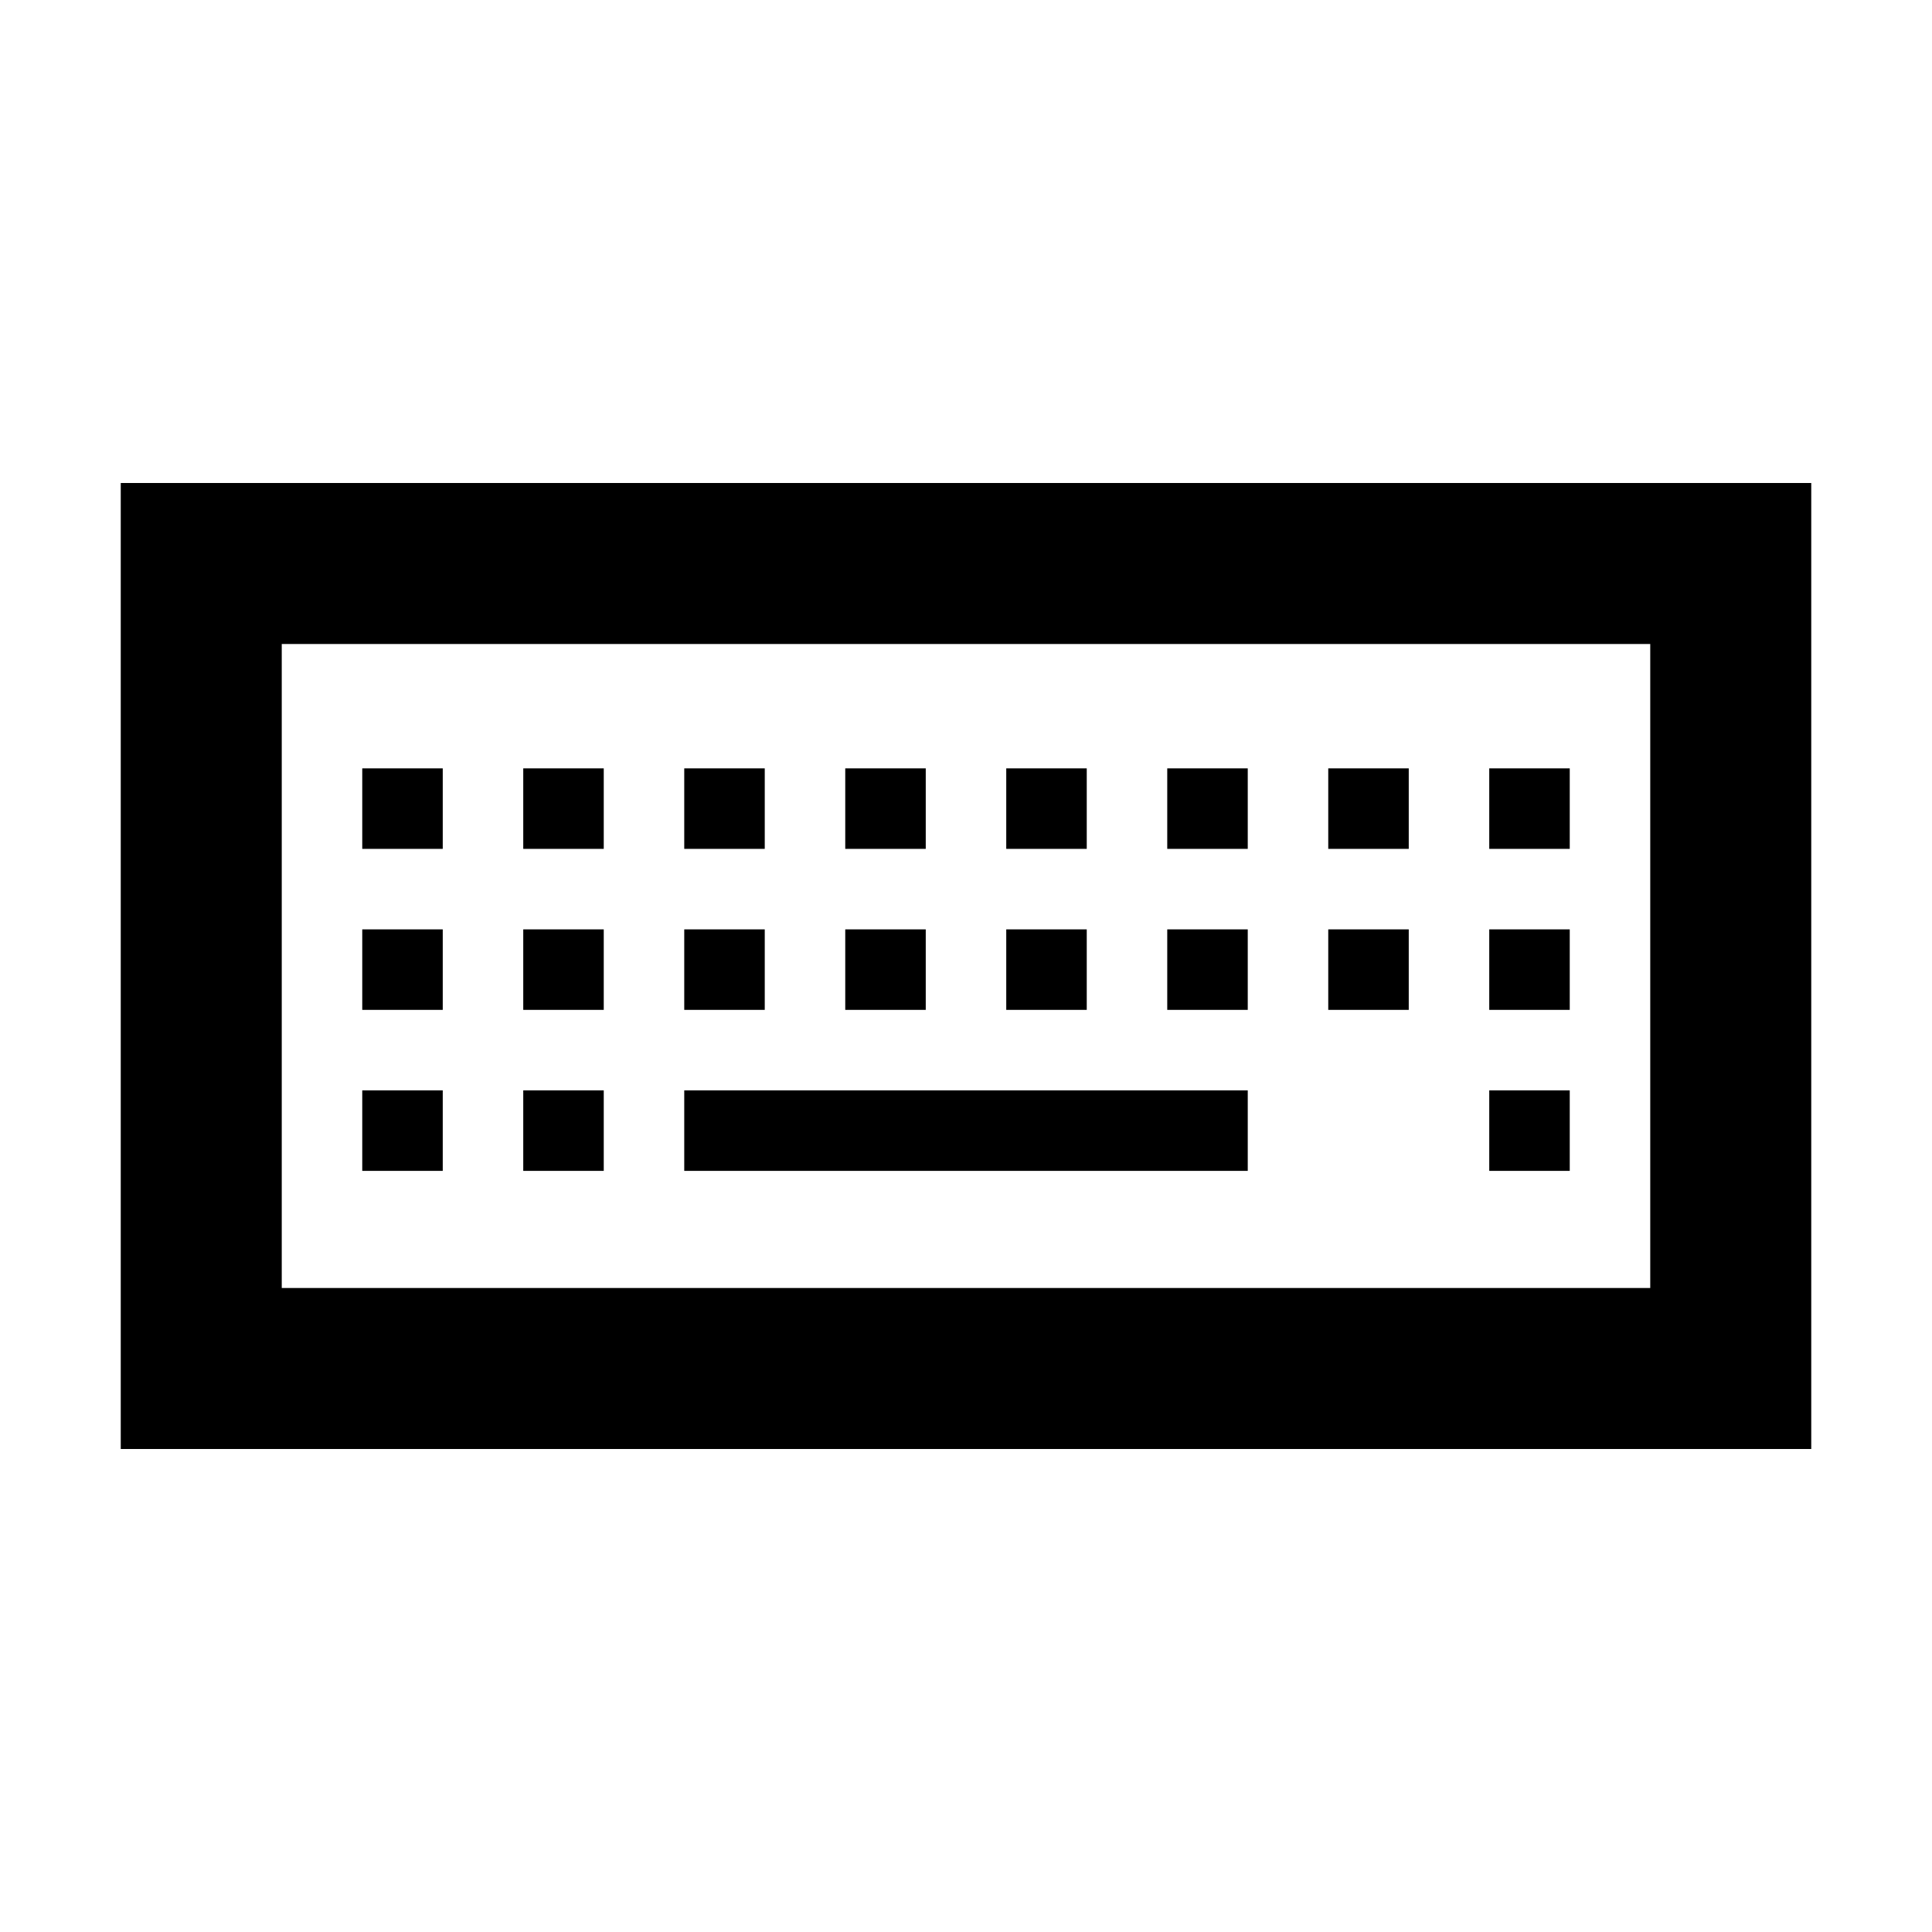
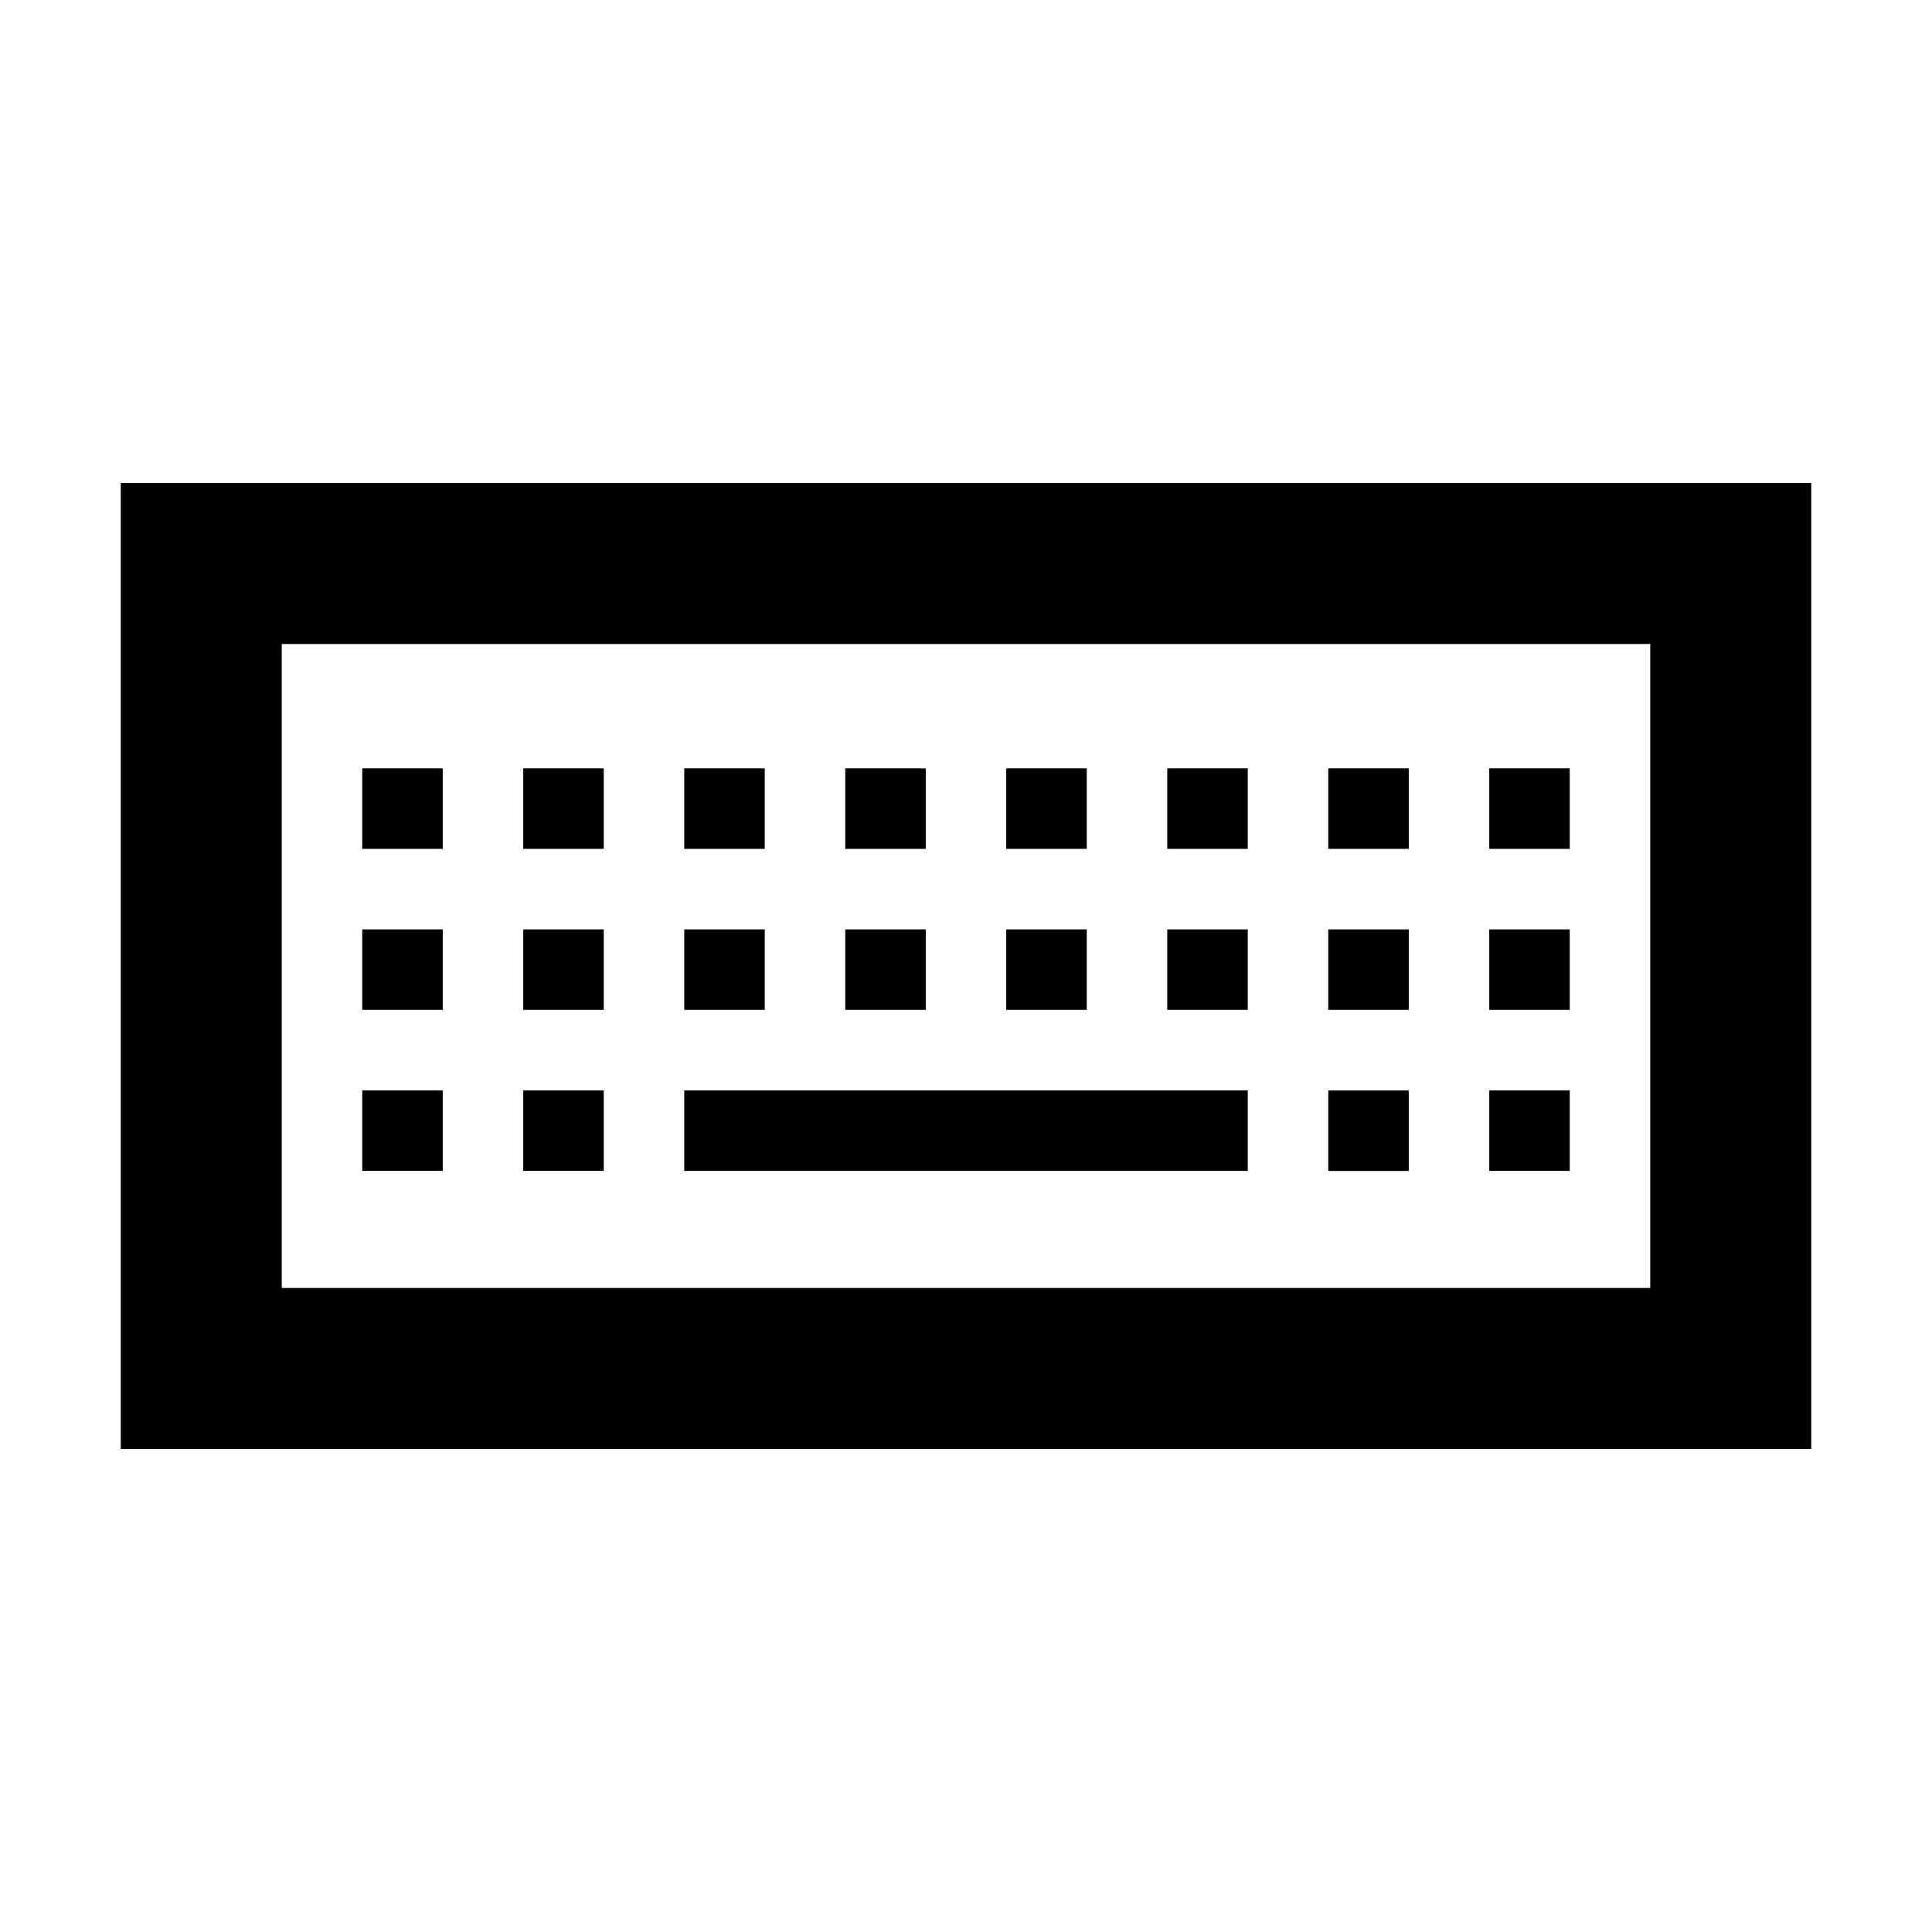
- <svg xmlns="http://www.w3.org/2000/svg" height="24" viewBox="0 0 24 24" width="24">
-   <g fill="none" fill-rule="evenodd">
-     <path d="m2.5 7h19v10h-19z" stroke="#000" stroke-width="2" />
-     <path d="m9 14.045h6" stroke="#000" stroke-linecap="square" />
-     <g fill="#000">
-       <path d="m4.5 13.545h1v1h-1z" />
-       <path d="m6.5 13.545h1v1h-1z" />
-       <path d="m4.5 9.545h1v1h-1z" />
-       <path d="m6.5 9.545h1v1h-1z" />
-       <path d="m8.5 9.545h1v1h-1z" />
-       <path d="m10.5 9.545h1v1h-1z" />
-       <path d="m12.5 9.545h1v1h-1z" />
-       <path d="m14.5 9.545h1v1h-1z" />
-       <path d="m16.5 9.545h1v1h-1z" />
-       <path d="m18.5 9.545h1v1h-1z" />
-       <path d="m4.5 11.545h1v1h-1z" />
-       <path d="m6.5 11.545h1v1h-1z" />
-       <path d="m8.5 11.545h1v1h-1z" />
-       <path d="m10.5 11.545h1v1h-1z" />
-       <path d="m12.5 11.545h1v1h-1z" />
-       <path d="m14.5 11.545h1v1h-1z" />
-       <path d="m16.5 11.545h1v1h-1z" />
-       <path d="m18.5 11.545h1v1h-1z" />
-       <path d="m18.5 13.545h1v1h-1z" />
-     </g>
+ <svg xmlns="http://www.w3.org/2000/svg" width="24px" height="24px" viewBox="0 0 24 24" version="1.1">
+   <g id="keyboard" stroke="none" fill="none">
+     <rect id="Rectangle" stroke="#000000" stroke-width="2" x="2.5" y="7" width="19" height="10" />
+     <line x1="9" y1="14.045" x2="15" y2="14.045" id="Line" stroke="#000000" stroke-width="1" stroke-linecap="square" />
+     <rect id="Rectangle-2" fill="#000000" fill-rule="evenodd" x="4.5" y="13.545" width="1" height="1" />
+     <rect id="Rectangle-3" fill="#000000" fill-rule="evenodd" x="6.5" y="13.545" width="1" height="1" />
+     <rect id="Rectangle-7" fill="#000000" fill-rule="evenodd" x="4.5" y="9.545" width="1" height="1" />
+     <rect id="Rectangle-6" fill="#000000" fill-rule="evenodd" x="6.5" y="9.545" width="1" height="1" />
+     <rect id="Rectangle-17" fill="#000000" fill-rule="evenodd" x="8.5" y="9.545" width="1" height="1" />
+     <rect id="Rectangle-16" fill="#000000" fill-rule="evenodd" x="10.5" y="9.545" width="1" height="1" />
+     <rect id="Rectangle-19" fill="#000000" fill-rule="evenodd" x="12.5" y="9.545" width="1" height="1" />
+     <rect id="Rectangle-18" fill="#000000" fill-rule="evenodd" x="14.5" y="9.545" width="1" height="1" />
+     <rect id="Rectangle-21" fill="#000000" fill-rule="evenodd" x="16.5" y="9.545" width="1" height="1" />
+     <rect id="Rectangle-20" fill="#000000" fill-rule="evenodd" x="18.5" y="9.545" width="1" height="1" />
+     <rect id="Rectangle-29" fill="#000000" fill-rule="evenodd" x="4.5" y="11.545" width="1" height="1" />
+     <rect id="Rectangle-28" fill="#000000" fill-rule="evenodd" x="6.5" y="11.545" width="1" height="1" />
+     <rect id="Rectangle-27" fill="#000000" fill-rule="evenodd" x="8.5" y="11.545" width="1" height="1" />
+     <rect id="Rectangle-26" fill="#000000" fill-rule="evenodd" x="10.5" y="11.545" width="1" height="1" />
+     <rect id="Rectangle-25" fill="#000000" fill-rule="evenodd" x="12.5" y="11.545" width="1" height="1" />
+     <rect id="Rectangle-24" fill="#000000" fill-rule="evenodd" x="14.5" y="11.545" width="1" height="1" />
+     <rect id="Rectangle-23" fill="#000000" fill-rule="evenodd" x="16.5" y="11.545" width="1" height="1" />
+     <rect id="Rectangle-31" fill="#000000" fill-rule="evenodd" x="16.5" y="13.546" width="1" height="1" />
+     <rect id="Rectangle-22" fill="#000000" fill-rule="evenodd" x="18.5" y="11.545" width="1" height="1" />
+     <rect id="Rectangle-30" fill="#000000" fill-rule="evenodd" x="18.5" y="13.545" width="1" height="1" />
  </g>
</svg>
